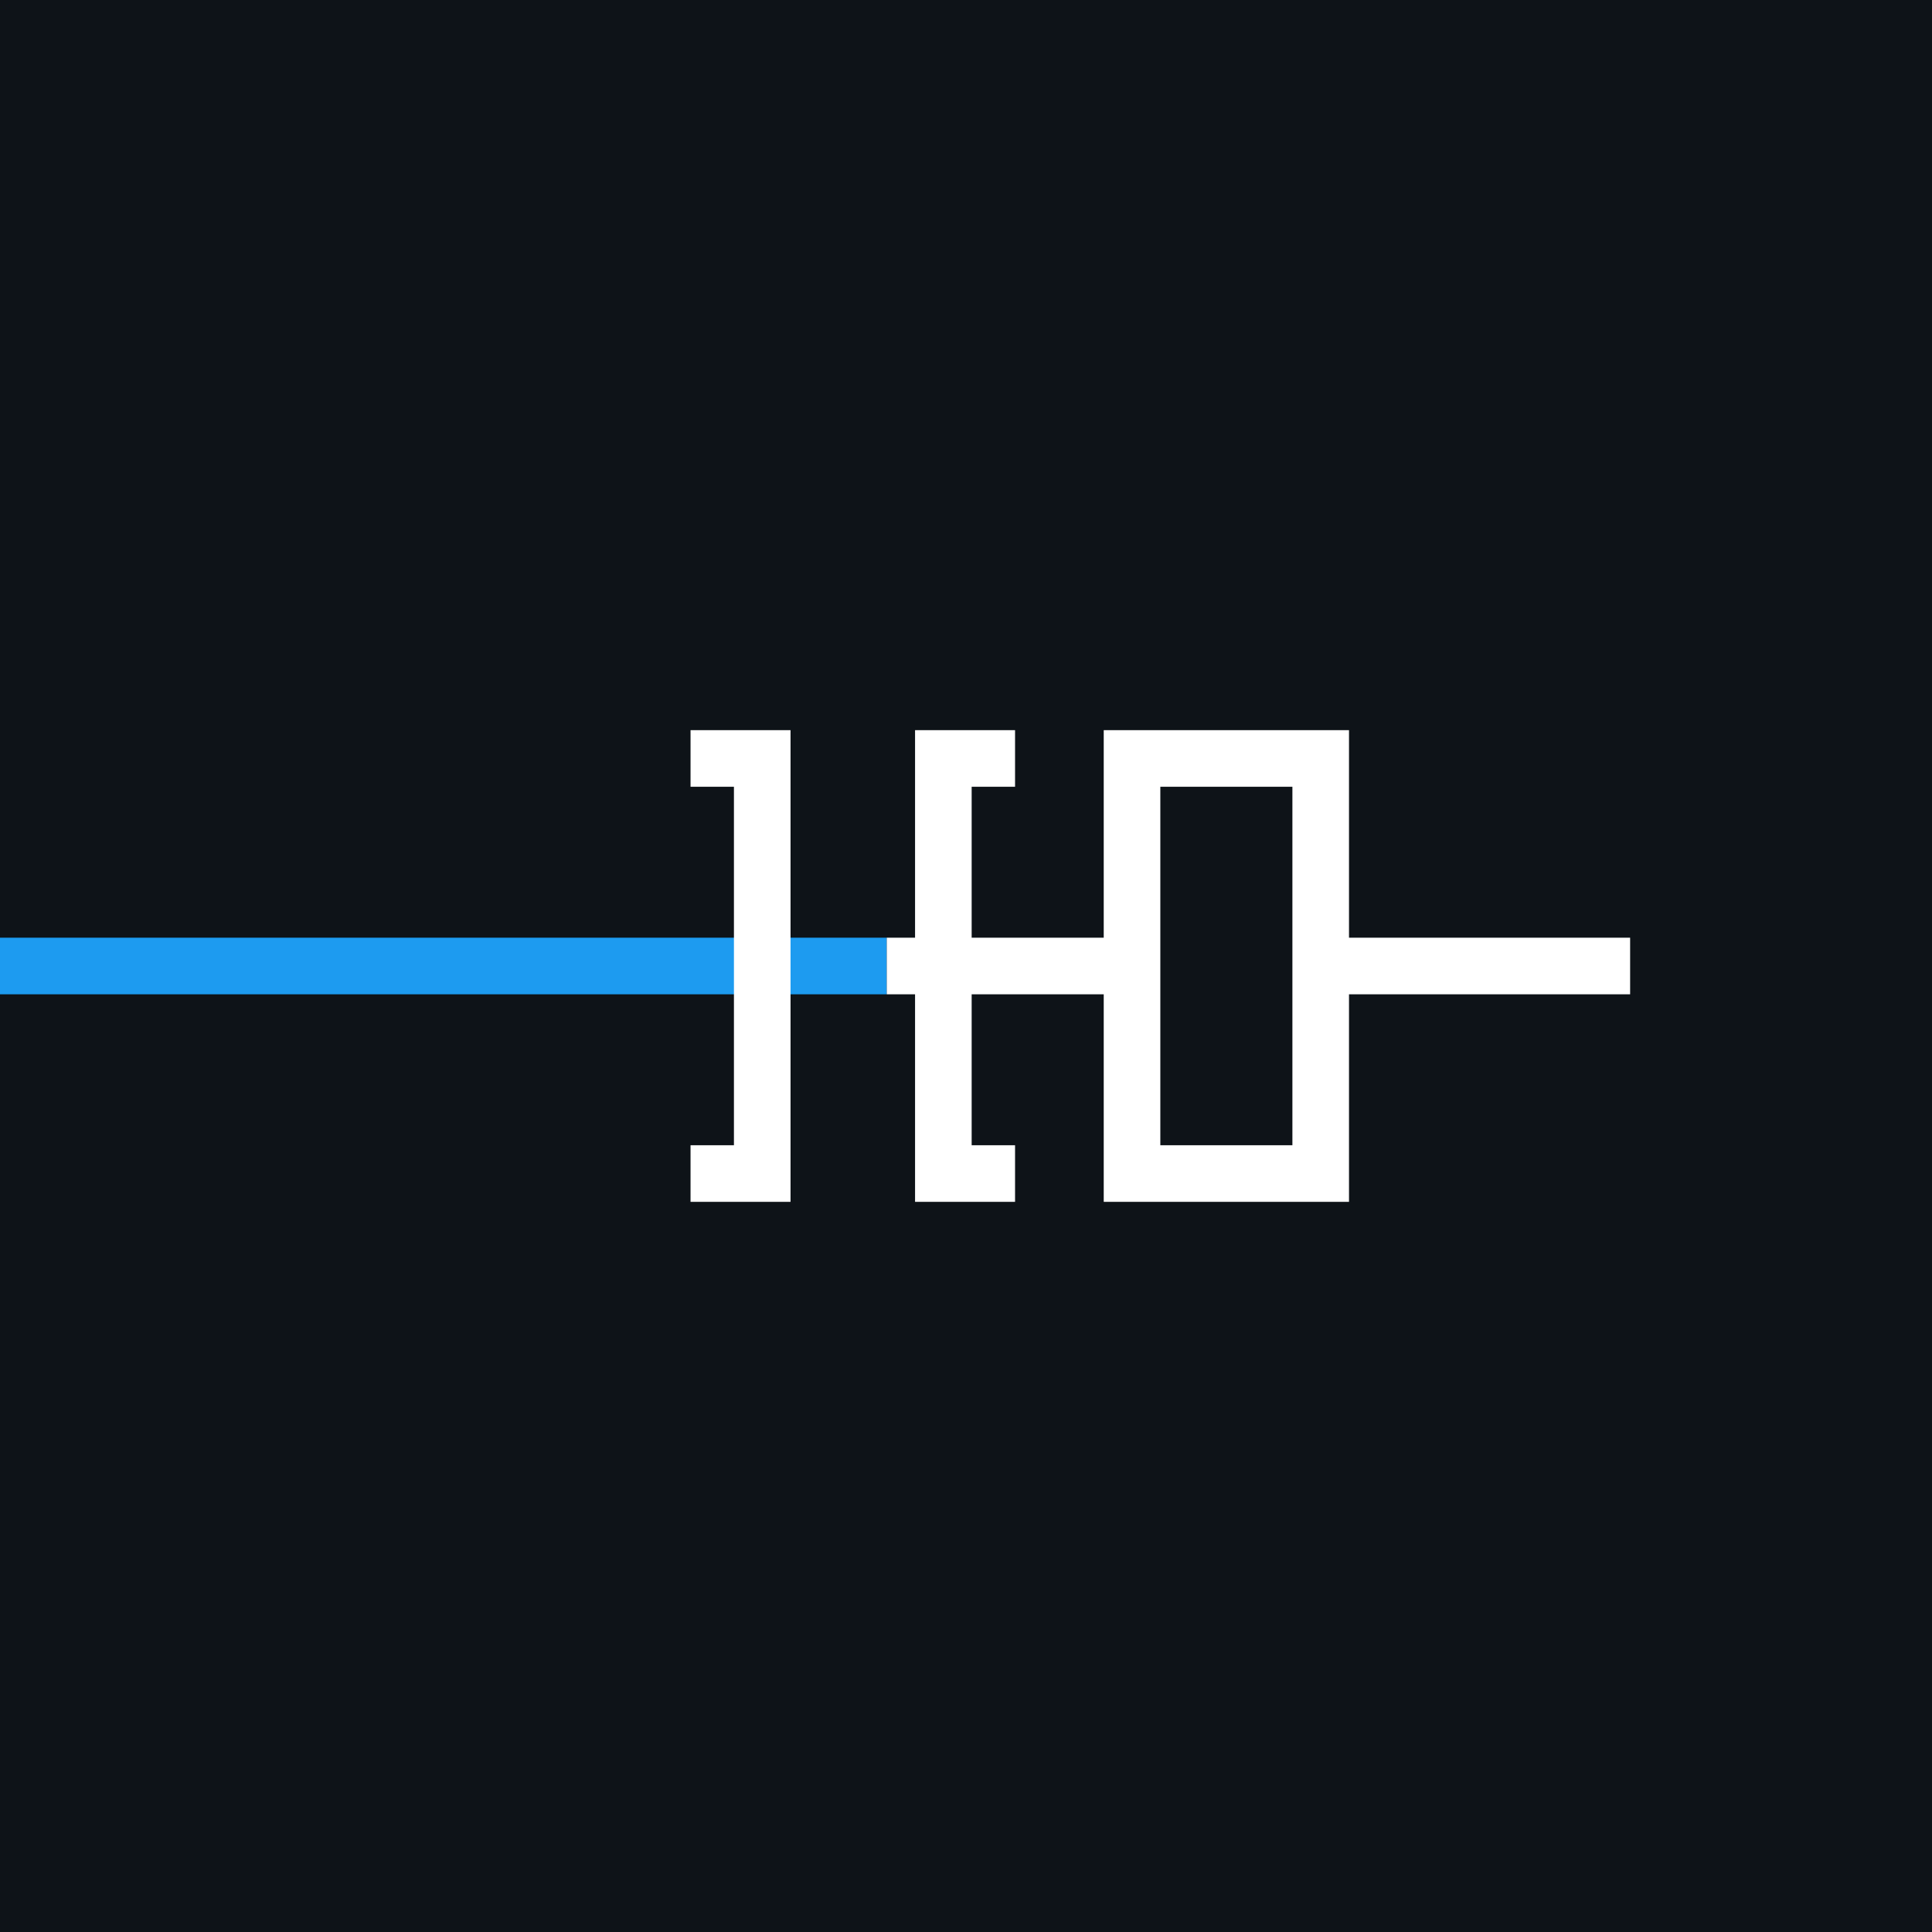
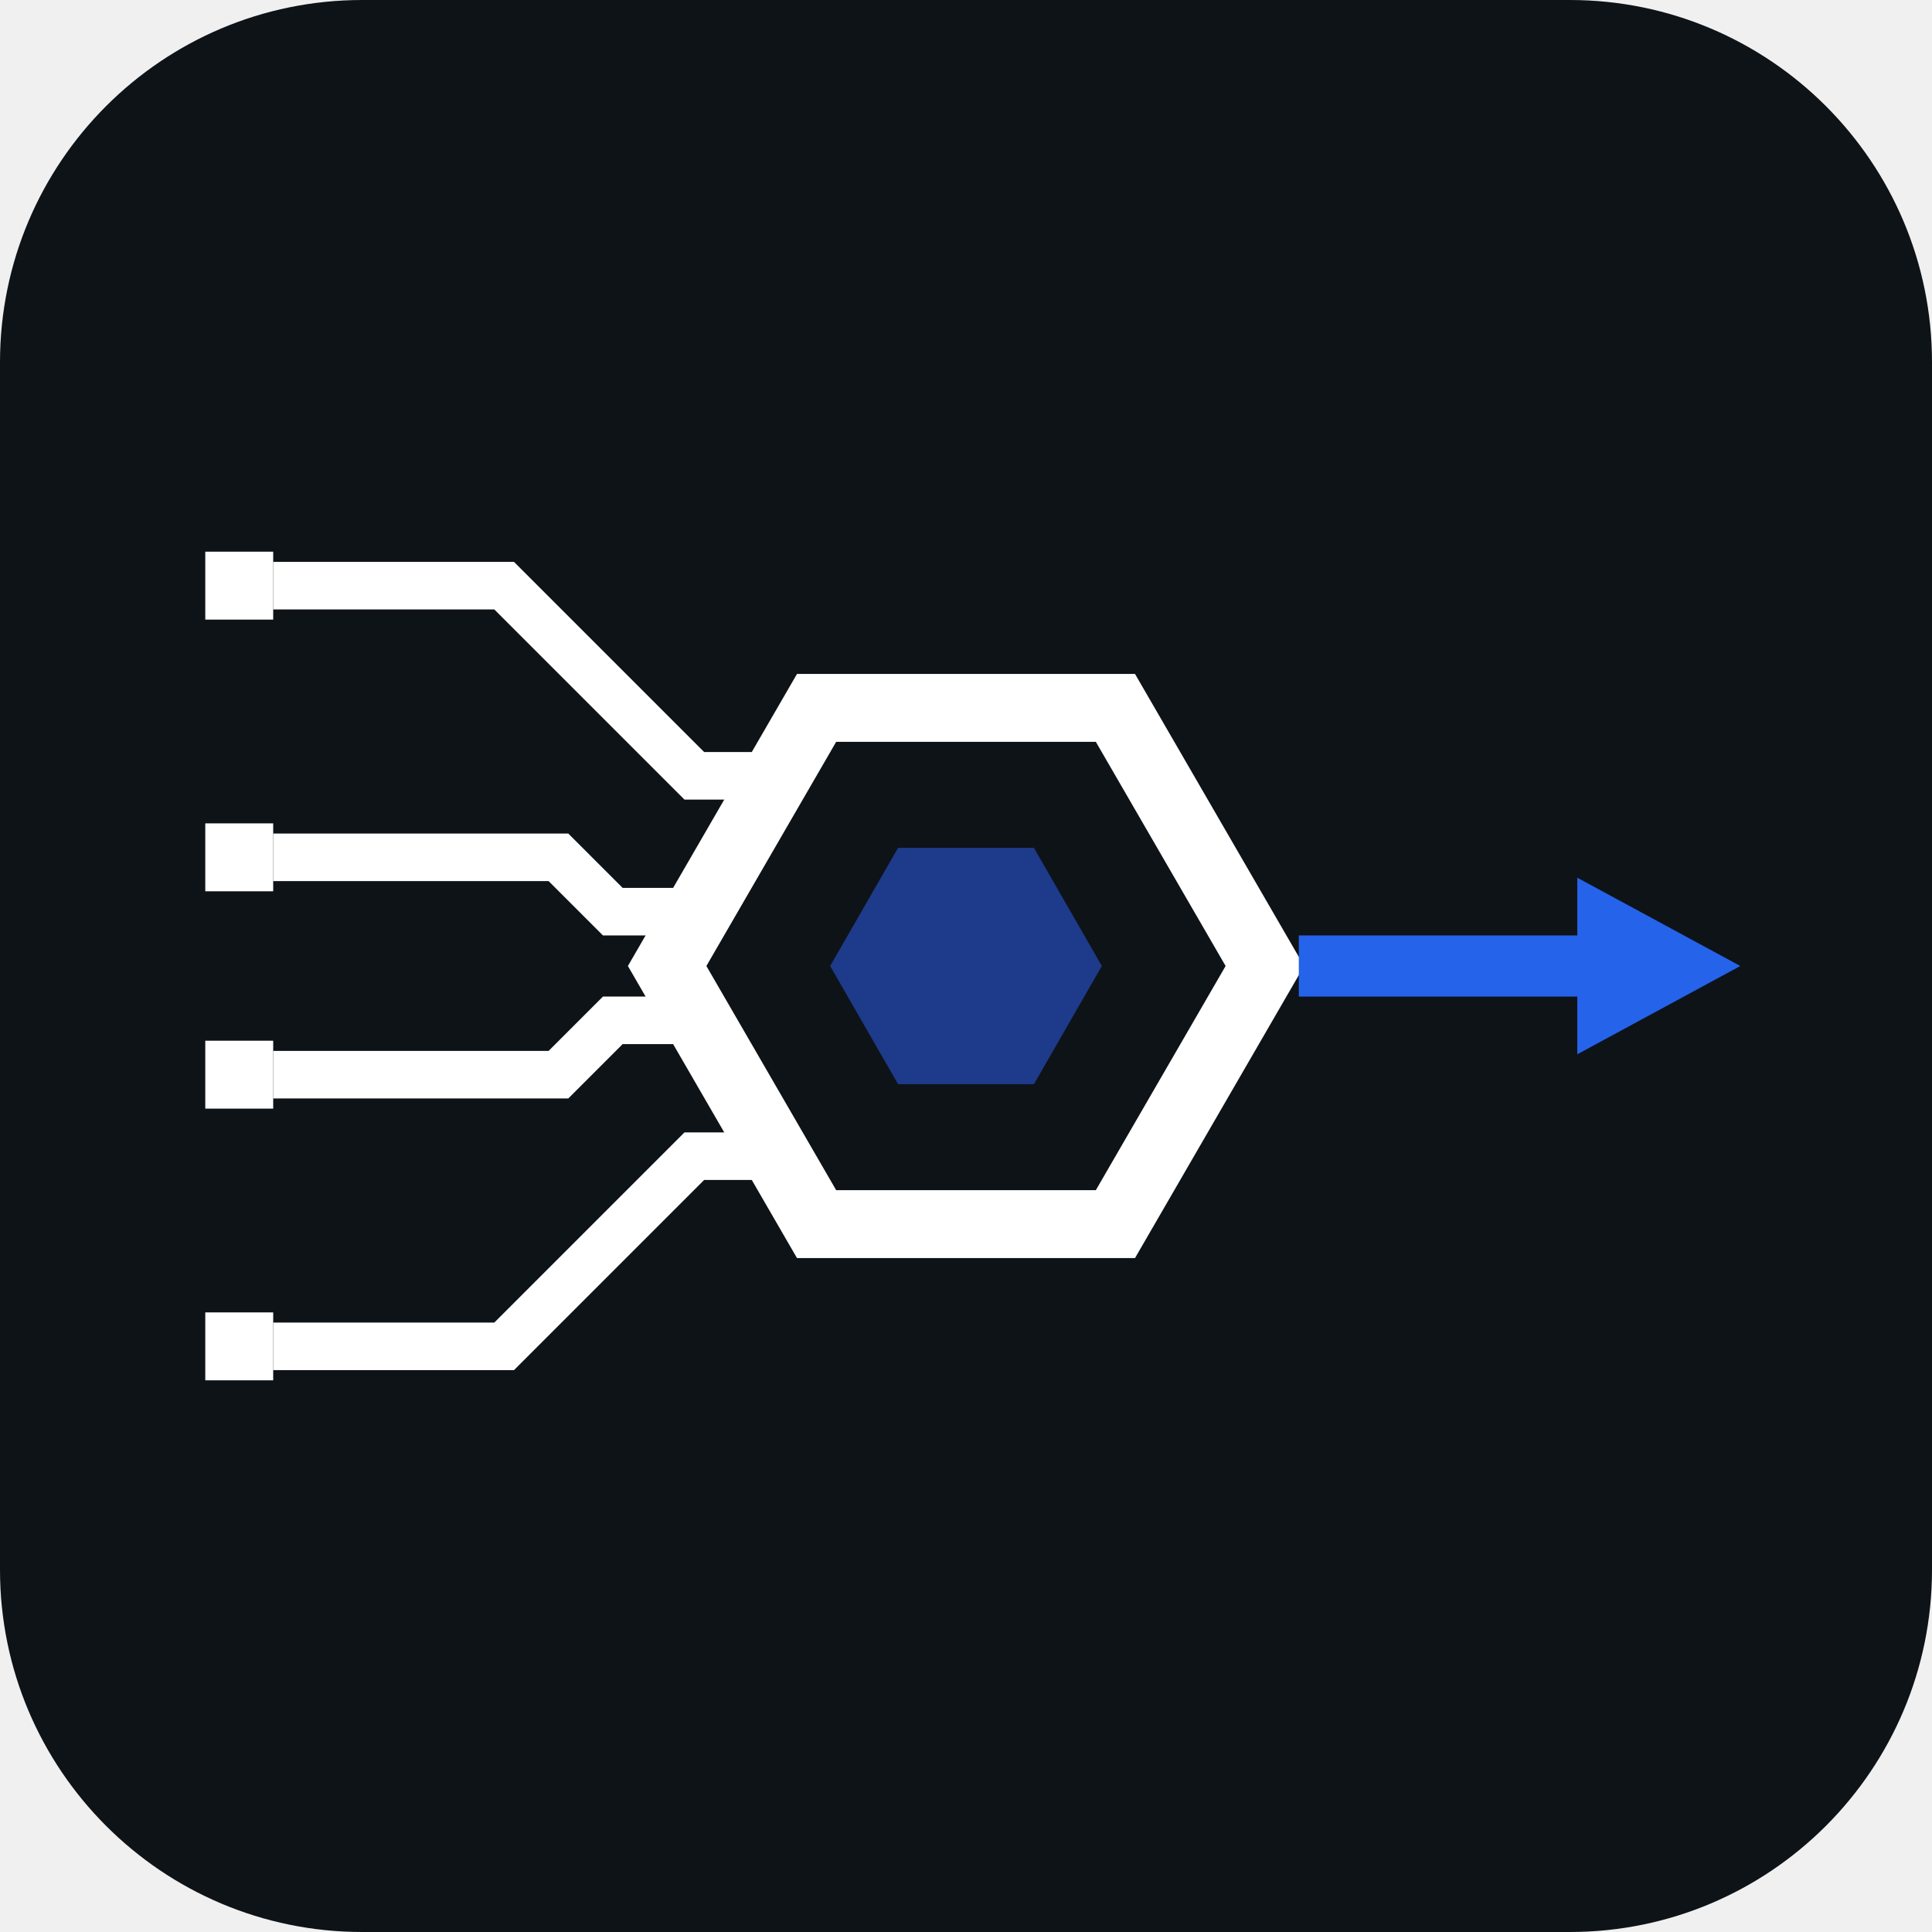
- <svg xmlns="http://www.w3.org/2000/svg" width="512" height="512" viewBox="0 0 1024 1024" role="img" aria-label="MNDe">
-   <rect width="1024" height="1024" fill="#0E1318" />
-   <g fill="none" stroke-width="30" stroke-linecap="butt">
-     <line x1="0" y1="512" x2="470" y2="512" stroke="#1D9BF0" />
-     <path d="M366 402 H404 V622 H366" stroke="#FFFFFF" />
-     <path d="M538 402 H500 V622 H538" stroke="#FFFFFF" />
-     <line x1="470" y1="512" x2="600" y2="512" stroke="#FFFFFF" />
-     <rect x="600" y="402" width="100" height="220" stroke="#FFFFFF" />
-     <line x1="700" y1="512" x2="864" y2="512" stroke="#FFFFFF" />
+ <svg xmlns="http://www.w3.org/2000/svg" width="128" height="128" viewBox="0 0 128 128" role="img" aria-label="MNDe">
+   <rect width="128" height="128" rx="24" fill="#0E1318" />
+   <g transform="translate(10,19) scale(0.9)">
+     <g fill="none" stroke="#FFFFFF" stroke-width="3.5">
+       <path d="M9 22 H26 L40 36 H46.5" />
+       <path d="M9 42 H30 L34 46 H40.5" />
+       <path d="M9 58 H30 L34 54 H40.5" />
+       <path d="M9 78 H26 L40 64 H46.5" />
+     </g>
+     <g fill="#FFFFFF">
+       <rect x="4" y="19.5" width="5" height="5" />
+       <rect x="4" y="39.5" width="5" height="5" />
+       <rect x="4" y="55.5" width="5" height="5" />
+       <rect x="4" y="75.5" width="5" height="5" />
+     </g>
+     <polygon points="82,50 71,69 49,69 38,50 49,31 71,31" fill="none" stroke="#FFFFFF" stroke-width="5" />
+     <polygon points="70,50 65,58.7 55,58.7 50,50 55,41.3 65,41.3" fill="#1E3A8A" />
+     <line x1="84.5" y1="50" x2="105" y2="50" stroke="#2563EB" stroke-width="4.5" />
+     <polygon points="105,43.5 117,50 105,56.5" fill="#2563EB" />
  </g>
</svg>
